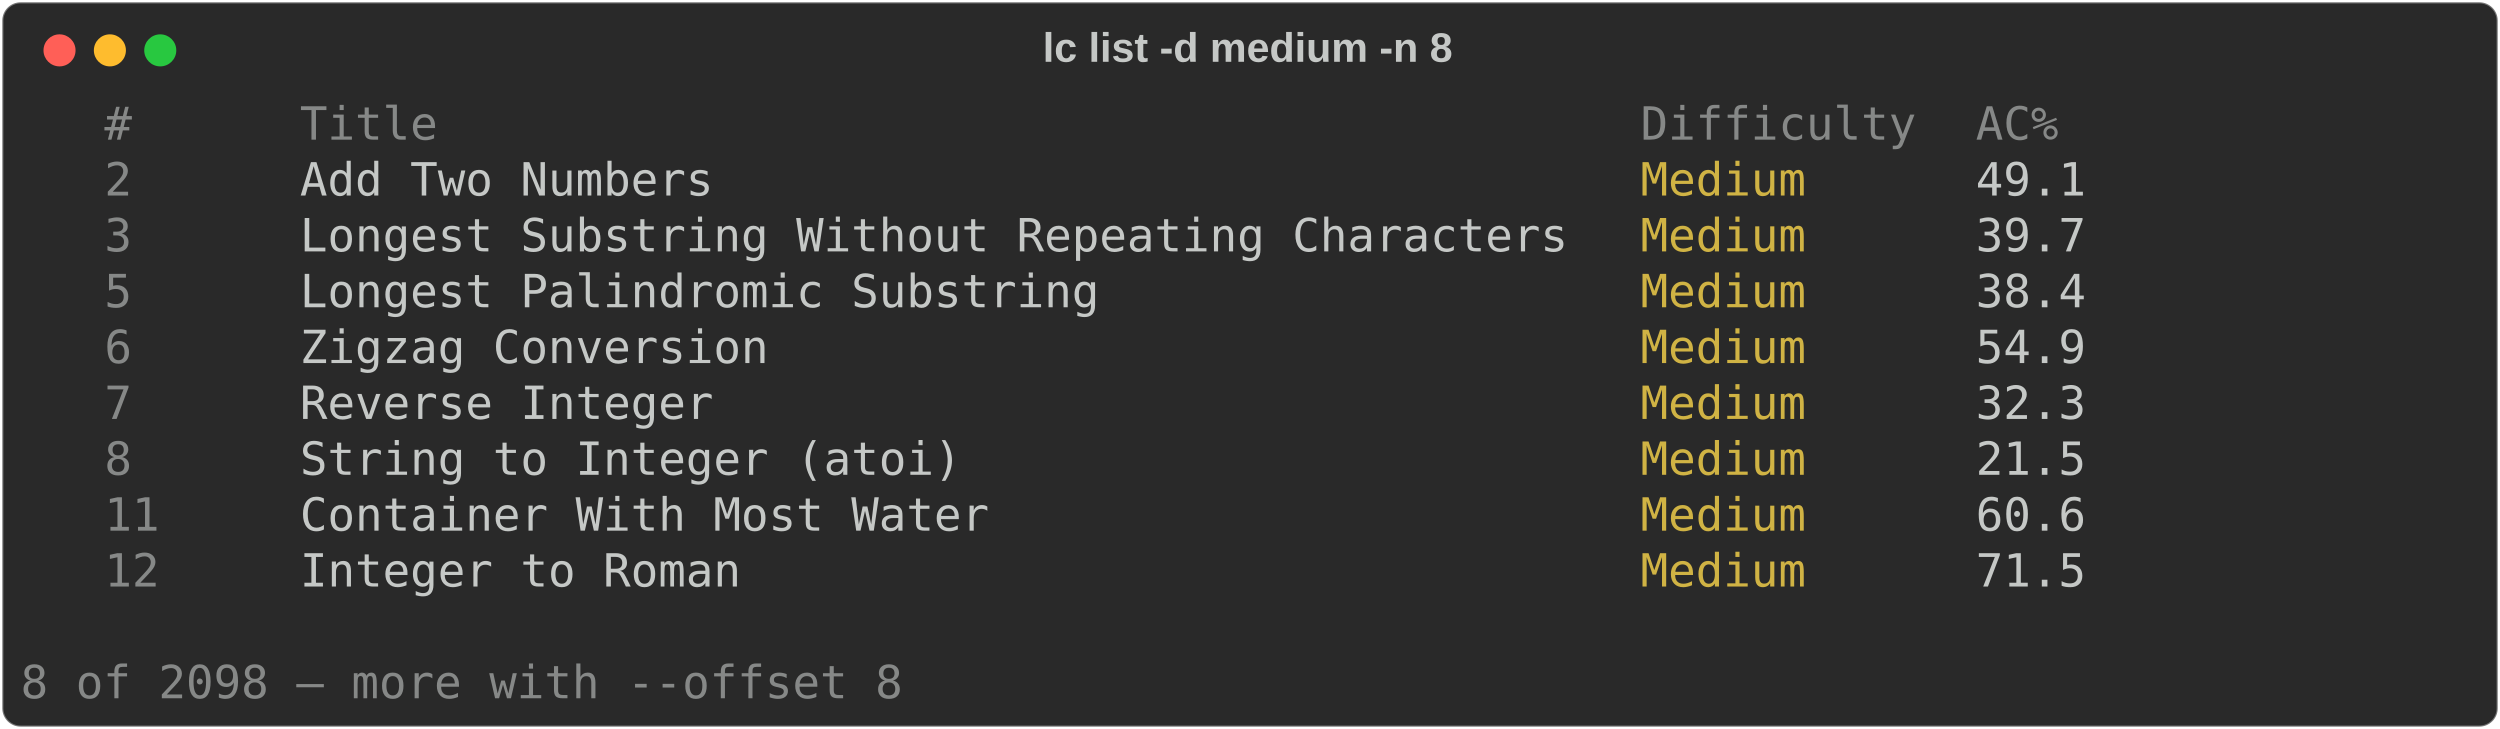
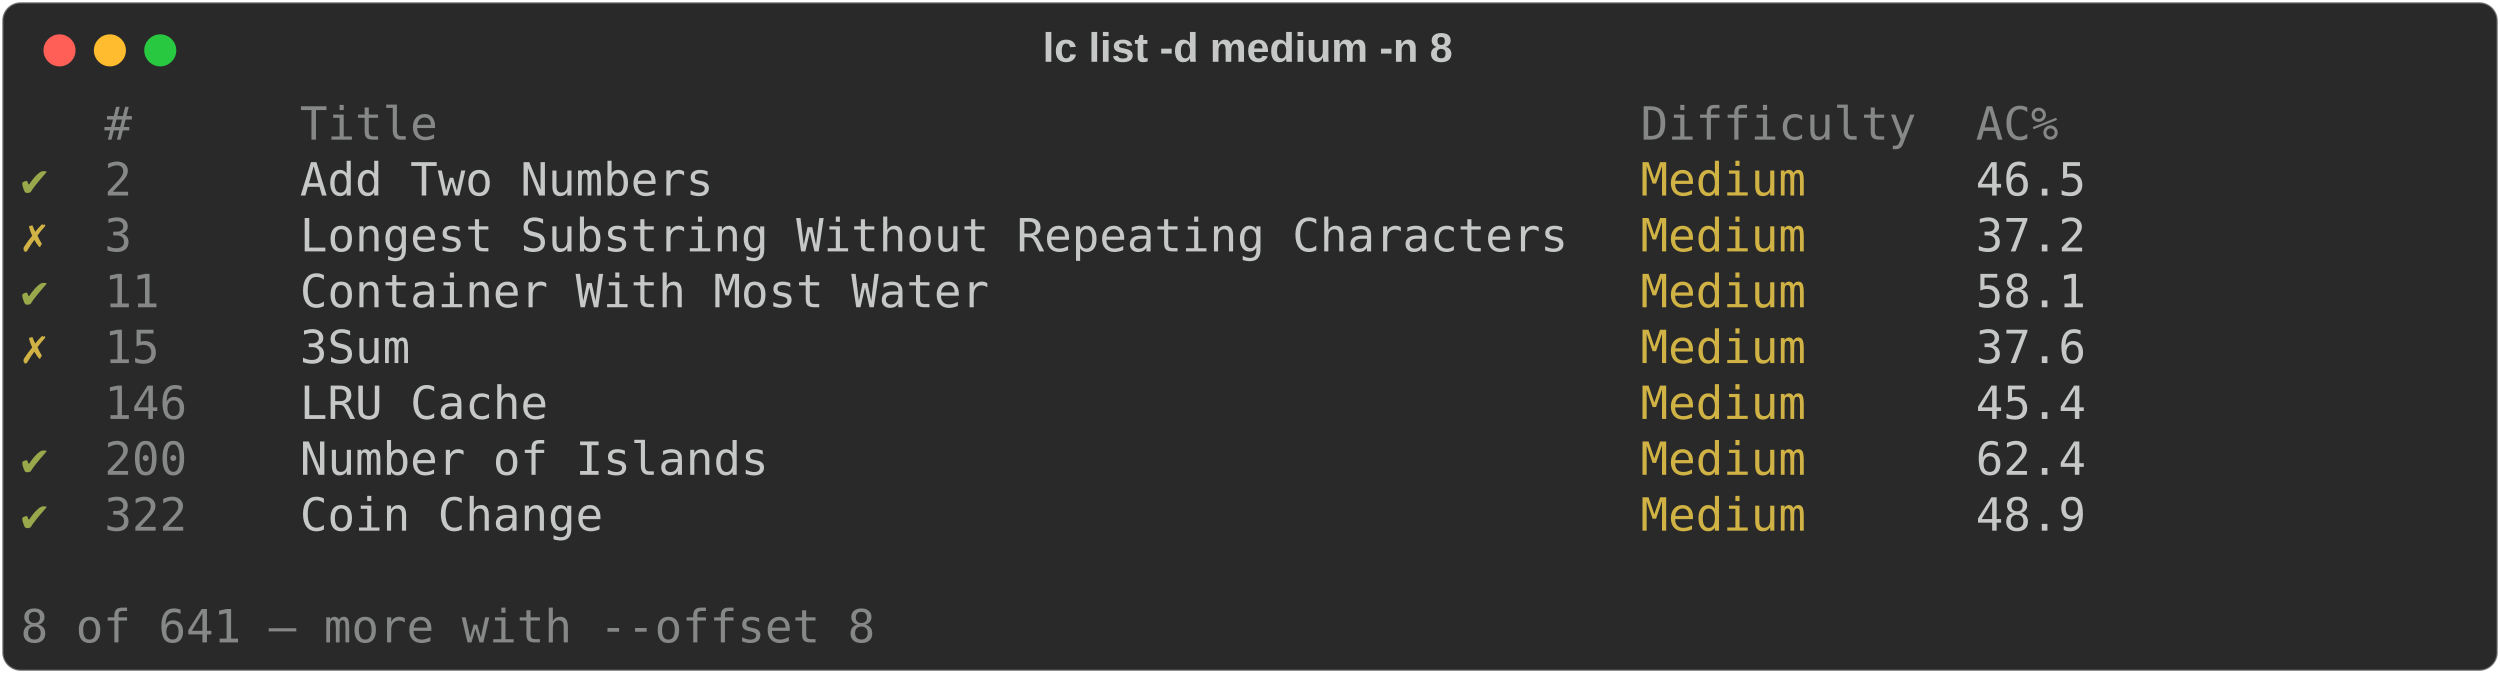
- <svg xmlns="http://www.w3.org/2000/svg" class="rich-terminal" viewBox="0 0 1092 318.4">
+ <svg xmlns="http://www.w3.org/2000/svg" class="rich-terminal" viewBox="0 0 1092 294.0">
  <style>

    @font-face {
        font-family: "Fira Code";
        src: local("FiraCode-Regular"),
                url("https://cdnjs.cloudflare.com/ajax/libs/firacode/6.2.0/woff2/FiraCode-Regular.woff2") format("woff2"),
                url("https://cdnjs.cloudflare.com/ajax/libs/firacode/6.2.0/woff/FiraCode-Regular.woff") format("woff");
        font-style: normal;
        font-weight: 400;
    }
    @font-face {
        font-family: "Fira Code";
        src: local("FiraCode-Bold"),
                url("https://cdnjs.cloudflare.com/ajax/libs/firacode/6.2.0/woff2/FiraCode-Bold.woff2") format("woff2"),
                url("https://cdnjs.cloudflare.com/ajax/libs/firacode/6.2.0/woff/FiraCode-Bold.woff") format("woff");
        font-style: bold;
        font-weight: 700;
    }

-     .terminal-2672389260-matrix {
+     .terminal-2163633131-matrix {
        font-family: Fira Code, monospace;
        font-size: 20px;
        line-height: 24.4px;
        font-variant-east-asian: full-width;
    }

-     .terminal-2672389260-title {
+     .terminal-2163633131-title {
        font-size: 18px;
        font-weight: bold;
        font-family: arial;
    }

-     .terminal-2672389260-r1 { fill: #868887 }
- .terminal-2672389260-r2 { fill: #c5c8c6 }
- .terminal-2672389260-r3 { fill: #d0b344 }
+     .terminal-2163633131-r1 { fill: #868887 }
+ .terminal-2163633131-r2 { fill: #c5c8c6 }
+ .terminal-2163633131-r3 { fill: #98a84b }
+ .terminal-2163633131-r4 { fill: #d0b344 }
    </style>
  <defs>
-     <clipPath id="terminal-2672389260-clip-terminal">
-       <rect x="0" y="0" width="1072.6" height="267.4" />
+     <clipPath id="terminal-2163633131-clip-terminal">
+       <rect x="0" y="0" width="1072.6" height="243.0" />
    </clipPath>
-     <clipPath id="terminal-2672389260-line-0">
+     <clipPath id="terminal-2163633131-line-0">
      <rect x="0" y="1.5" width="1073.6" height="24.65" />
    </clipPath>
-     <clipPath id="terminal-2672389260-line-1">
+     <clipPath id="terminal-2163633131-line-1">
      <rect x="0" y="25.9" width="1073.6" height="24.65" />
    </clipPath>
-     <clipPath id="terminal-2672389260-line-2">
+     <clipPath id="terminal-2163633131-line-2">
      <rect x="0" y="50.3" width="1073.6" height="24.65" />
    </clipPath>
-     <clipPath id="terminal-2672389260-line-3">
+     <clipPath id="terminal-2163633131-line-3">
      <rect x="0" y="74.7" width="1073.6" height="24.65" />
    </clipPath>
-     <clipPath id="terminal-2672389260-line-4">
+     <clipPath id="terminal-2163633131-line-4">
      <rect x="0" y="99.1" width="1073.6" height="24.65" />
    </clipPath>
-     <clipPath id="terminal-2672389260-line-5">
+     <clipPath id="terminal-2163633131-line-5">
      <rect x="0" y="123.5" width="1073.6" height="24.65" />
    </clipPath>
-     <clipPath id="terminal-2672389260-line-6">
+     <clipPath id="terminal-2163633131-line-6">
      <rect x="0" y="147.9" width="1073.6" height="24.65" />
    </clipPath>
-     <clipPath id="terminal-2672389260-line-7">
+     <clipPath id="terminal-2163633131-line-7">
      <rect x="0" y="172.3" width="1073.6" height="24.65" />
    </clipPath>
-     <clipPath id="terminal-2672389260-line-8">
+     <clipPath id="terminal-2163633131-line-8">
      <rect x="0" y="196.7" width="1073.6" height="24.65" />
    </clipPath>
-     <clipPath id="terminal-2672389260-line-9">
-       <rect x="0" y="221.1" width="1073.6" height="24.65" />
-     </clipPath>
  </defs>
-   <rect fill="#292929" stroke="rgba(255,255,255,0.35)" stroke-width="1" x="1" y="1" width="1090" height="316.4" rx="8" />
-   <text class="terminal-2672389260-title" fill="#c5c8c6" text-anchor="middle" x="545" y="27">lc list -d medium -n 8</text>
+   <rect fill="#292929" stroke="rgba(255,255,255,0.35)" stroke-width="1" x="1" y="1" width="1090" height="292" rx="8" />
+   <text class="terminal-2163633131-title" fill="#c5c8c6" text-anchor="middle" x="545" y="27">lc list -d medium -n 8</text>
  <g transform="translate(26,22)">
    <circle cx="0" cy="0" r="7" fill="#ff5f57" />
    <circle cx="22" cy="0" r="7" fill="#febc2e" />
    <circle cx="44" cy="0" r="7" fill="#28c840" />
  </g>
-   <g transform="translate(9, 41)" clip-path="url(#terminal-2672389260-clip-terminal)">
-     <g class="terminal-2672389260-matrix">
-       <text class="terminal-2672389260-r1" x="36.6" y="20" textLength="61" clip-path="url(#terminal-2672389260-line-0)">    #</text>
-       <text class="terminal-2672389260-r1" x="122" y="20" textLength="561.2" clip-path="url(#terminal-2672389260-line-0)">Title                                         </text>
-       <text class="terminal-2672389260-r1" x="707.6" y="20" textLength="122" clip-path="url(#terminal-2672389260-line-0)">Difficulty</text>
-       <text class="terminal-2672389260-r1" x="854" y="20" textLength="73.2" clip-path="url(#terminal-2672389260-line-0)">   AC%</text>
-       <text class="terminal-2672389260-r2" x="1073.6" y="20" textLength="12.2" clip-path="url(#terminal-2672389260-line-0)">
+   <g transform="translate(9, 41)" clip-path="url(#terminal-2163633131-clip-terminal)">
+     <g class="terminal-2163633131-matrix">
+       <text class="terminal-2163633131-r1" x="36.6" y="20" textLength="61" clip-path="url(#terminal-2163633131-line-0)">    #</text>
+       <text class="terminal-2163633131-r1" x="122" y="20" textLength="561.2" clip-path="url(#terminal-2163633131-line-0)">Title                                         </text>
+       <text class="terminal-2163633131-r1" x="707.6" y="20" textLength="122" clip-path="url(#terminal-2163633131-line-0)">Difficulty</text>
+       <text class="terminal-2163633131-r1" x="854" y="20" textLength="73.2" clip-path="url(#terminal-2163633131-line-0)">   AC%</text>
+       <text class="terminal-2163633131-r2" x="1073.6" y="20" textLength="12.2" clip-path="url(#terminal-2163633131-line-0)">
</text>
-       <text class="terminal-2672389260-r1" x="36.6" y="44.4" textLength="61" clip-path="url(#terminal-2672389260-line-1)">    2</text>
-       <text class="terminal-2672389260-r2" x="122" y="44.4" textLength="561.2" clip-path="url(#terminal-2672389260-line-1)">Add Two Numbers                               </text>
-       <text class="terminal-2672389260-r3" x="707.6" y="44.4" textLength="122" clip-path="url(#terminal-2672389260-line-1)">Medium    </text>
-       <text class="terminal-2672389260-r2" x="854" y="44.4" textLength="73.2" clip-path="url(#terminal-2672389260-line-1)">  49.1</text>
-       <text class="terminal-2672389260-r2" x="1073.6" y="44.4" textLength="12.2" clip-path="url(#terminal-2672389260-line-1)">
+       <text class="terminal-2163633131-r3" x="0" y="44.4" textLength="12.2" clip-path="url(#terminal-2163633131-line-1)">✔</text>
+       <text class="terminal-2163633131-r1" x="36.6" y="44.4" textLength="61" clip-path="url(#terminal-2163633131-line-1)">    2</text>
+       <text class="terminal-2163633131-r2" x="122" y="44.4" textLength="561.2" clip-path="url(#terminal-2163633131-line-1)">Add Two Numbers                               </text>
+       <text class="terminal-2163633131-r4" x="707.6" y="44.4" textLength="122" clip-path="url(#terminal-2163633131-line-1)">Medium    </text>
+       <text class="terminal-2163633131-r2" x="854" y="44.4" textLength="73.2" clip-path="url(#terminal-2163633131-line-1)">  46.5</text>
+       <text class="terminal-2163633131-r2" x="1073.6" y="44.4" textLength="12.2" clip-path="url(#terminal-2163633131-line-1)">
</text>
-       <text class="terminal-2672389260-r1" x="36.6" y="68.8" textLength="61" clip-path="url(#terminal-2672389260-line-2)">    3</text>
-       <text class="terminal-2672389260-r2" x="122" y="68.8" textLength="561.2" clip-path="url(#terminal-2672389260-line-2)">Longest Substring Without Repeating Characters</text>
-       <text class="terminal-2672389260-r3" x="707.6" y="68.8" textLength="122" clip-path="url(#terminal-2672389260-line-2)">Medium    </text>
-       <text class="terminal-2672389260-r2" x="854" y="68.8" textLength="73.2" clip-path="url(#terminal-2672389260-line-2)">  39.7</text>
-       <text class="terminal-2672389260-r2" x="1073.6" y="68.8" textLength="12.2" clip-path="url(#terminal-2672389260-line-2)">
+       <text class="terminal-2163633131-r4" x="0" y="68.8" textLength="12.2" clip-path="url(#terminal-2163633131-line-2)">✗</text>
+       <text class="terminal-2163633131-r1" x="36.6" y="68.8" textLength="61" clip-path="url(#terminal-2163633131-line-2)">    3</text>
+       <text class="terminal-2163633131-r2" x="122" y="68.8" textLength="561.2" clip-path="url(#terminal-2163633131-line-2)">Longest Substring Without Repeating Characters</text>
+       <text class="terminal-2163633131-r4" x="707.6" y="68.8" textLength="122" clip-path="url(#terminal-2163633131-line-2)">Medium    </text>
+       <text class="terminal-2163633131-r2" x="854" y="68.8" textLength="73.2" clip-path="url(#terminal-2163633131-line-2)">  37.2</text>
+       <text class="terminal-2163633131-r2" x="1073.6" y="68.8" textLength="12.2" clip-path="url(#terminal-2163633131-line-2)">
</text>
-       <text class="terminal-2672389260-r1" x="36.6" y="93.2" textLength="61" clip-path="url(#terminal-2672389260-line-3)">    5</text>
-       <text class="terminal-2672389260-r2" x="122" y="93.2" textLength="561.2" clip-path="url(#terminal-2672389260-line-3)">Longest Palindromic Substring                 </text>
-       <text class="terminal-2672389260-r3" x="707.6" y="93.2" textLength="122" clip-path="url(#terminal-2672389260-line-3)">Medium    </text>
-       <text class="terminal-2672389260-r2" x="854" y="93.2" textLength="73.2" clip-path="url(#terminal-2672389260-line-3)">  38.4</text>
-       <text class="terminal-2672389260-r2" x="1073.6" y="93.2" textLength="12.2" clip-path="url(#terminal-2672389260-line-3)">
+       <text class="terminal-2163633131-r3" x="0" y="93.2" textLength="12.2" clip-path="url(#terminal-2163633131-line-3)">✔</text>
+       <text class="terminal-2163633131-r1" x="36.6" y="93.2" textLength="61" clip-path="url(#terminal-2163633131-line-3)">   11</text>
+       <text class="terminal-2163633131-r2" x="122" y="93.2" textLength="561.2" clip-path="url(#terminal-2163633131-line-3)">Container With Most Water                     </text>
+       <text class="terminal-2163633131-r4" x="707.6" y="93.2" textLength="122" clip-path="url(#terminal-2163633131-line-3)">Medium    </text>
+       <text class="terminal-2163633131-r2" x="854" y="93.2" textLength="73.2" clip-path="url(#terminal-2163633131-line-3)">  58.1</text>
+       <text class="terminal-2163633131-r2" x="1073.6" y="93.2" textLength="12.2" clip-path="url(#terminal-2163633131-line-3)">
</text>
-       <text class="terminal-2672389260-r1" x="36.6" y="117.6" textLength="61" clip-path="url(#terminal-2672389260-line-4)">    6</text>
-       <text class="terminal-2672389260-r2" x="122" y="117.6" textLength="561.2" clip-path="url(#terminal-2672389260-line-4)">Zigzag Conversion                             </text>
-       <text class="terminal-2672389260-r3" x="707.6" y="117.6" textLength="122" clip-path="url(#terminal-2672389260-line-4)">Medium    </text>
-       <text class="terminal-2672389260-r2" x="854" y="117.6" textLength="73.2" clip-path="url(#terminal-2672389260-line-4)">  54.9</text>
-       <text class="terminal-2672389260-r2" x="1073.6" y="117.6" textLength="12.2" clip-path="url(#terminal-2672389260-line-4)">
+       <text class="terminal-2163633131-r4" x="0" y="117.6" textLength="12.2" clip-path="url(#terminal-2163633131-line-4)">✗</text>
+       <text class="terminal-2163633131-r1" x="36.6" y="117.6" textLength="61" clip-path="url(#terminal-2163633131-line-4)">   15</text>
+       <text class="terminal-2163633131-r2" x="122" y="117.6" textLength="561.2" clip-path="url(#terminal-2163633131-line-4)">3Sum                                          </text>
+       <text class="terminal-2163633131-r4" x="707.6" y="117.6" textLength="122" clip-path="url(#terminal-2163633131-line-4)">Medium    </text>
+       <text class="terminal-2163633131-r2" x="854" y="117.6" textLength="73.2" clip-path="url(#terminal-2163633131-line-4)">  37.6</text>
+       <text class="terminal-2163633131-r2" x="1073.6" y="117.6" textLength="12.2" clip-path="url(#terminal-2163633131-line-4)">
</text>
-       <text class="terminal-2672389260-r1" x="36.6" y="142" textLength="61" clip-path="url(#terminal-2672389260-line-5)">    7</text>
-       <text class="terminal-2672389260-r2" x="122" y="142" textLength="561.2" clip-path="url(#terminal-2672389260-line-5)">Reverse Integer                               </text>
-       <text class="terminal-2672389260-r3" x="707.6" y="142" textLength="122" clip-path="url(#terminal-2672389260-line-5)">Medium    </text>
-       <text class="terminal-2672389260-r2" x="854" y="142" textLength="73.2" clip-path="url(#terminal-2672389260-line-5)">  32.3</text>
-       <text class="terminal-2672389260-r2" x="1073.6" y="142" textLength="12.2" clip-path="url(#terminal-2672389260-line-5)">
+       <text class="terminal-2163633131-r1" x="36.6" y="142" textLength="61" clip-path="url(#terminal-2163633131-line-5)">  146</text>
+       <text class="terminal-2163633131-r2" x="122" y="142" textLength="561.2" clip-path="url(#terminal-2163633131-line-5)">LRU Cache                                     </text>
+       <text class="terminal-2163633131-r4" x="707.6" y="142" textLength="122" clip-path="url(#terminal-2163633131-line-5)">Medium    </text>
+       <text class="terminal-2163633131-r2" x="854" y="142" textLength="73.2" clip-path="url(#terminal-2163633131-line-5)">  45.4</text>
+       <text class="terminal-2163633131-r2" x="1073.6" y="142" textLength="12.2" clip-path="url(#terminal-2163633131-line-5)">
</text>
-       <text class="terminal-2672389260-r1" x="36.6" y="166.4" textLength="61" clip-path="url(#terminal-2672389260-line-6)">    8</text>
-       <text class="terminal-2672389260-r2" x="122" y="166.4" textLength="561.2" clip-path="url(#terminal-2672389260-line-6)">String to Integer (atoi)                      </text>
-       <text class="terminal-2672389260-r3" x="707.6" y="166.4" textLength="122" clip-path="url(#terminal-2672389260-line-6)">Medium    </text>
-       <text class="terminal-2672389260-r2" x="854" y="166.4" textLength="73.2" clip-path="url(#terminal-2672389260-line-6)">  21.5</text>
-       <text class="terminal-2672389260-r2" x="1073.6" y="166.4" textLength="12.2" clip-path="url(#terminal-2672389260-line-6)">
+       <text class="terminal-2163633131-r3" x="0" y="166.4" textLength="12.2" clip-path="url(#terminal-2163633131-line-6)">✔</text>
+       <text class="terminal-2163633131-r1" x="36.6" y="166.4" textLength="61" clip-path="url(#terminal-2163633131-line-6)">  200</text>
+       <text class="terminal-2163633131-r2" x="122" y="166.4" textLength="561.2" clip-path="url(#terminal-2163633131-line-6)">Number of Islands                             </text>
+       <text class="terminal-2163633131-r4" x="707.6" y="166.4" textLength="122" clip-path="url(#terminal-2163633131-line-6)">Medium    </text>
+       <text class="terminal-2163633131-r2" x="854" y="166.4" textLength="73.2" clip-path="url(#terminal-2163633131-line-6)">  62.4</text>
+       <text class="terminal-2163633131-r2" x="1073.6" y="166.4" textLength="12.2" clip-path="url(#terminal-2163633131-line-6)">
</text>
-       <text class="terminal-2672389260-r1" x="36.6" y="190.8" textLength="61" clip-path="url(#terminal-2672389260-line-7)">   11</text>
-       <text class="terminal-2672389260-r2" x="122" y="190.8" textLength="561.2" clip-path="url(#terminal-2672389260-line-7)">Container With Most Water                     </text>
-       <text class="terminal-2672389260-r3" x="707.6" y="190.8" textLength="122" clip-path="url(#terminal-2672389260-line-7)">Medium    </text>
-       <text class="terminal-2672389260-r2" x="854" y="190.8" textLength="73.2" clip-path="url(#terminal-2672389260-line-7)">  60.6</text>
-       <text class="terminal-2672389260-r2" x="1073.6" y="190.8" textLength="12.2" clip-path="url(#terminal-2672389260-line-7)">
+       <text class="terminal-2163633131-r3" x="0" y="190.8" textLength="12.2" clip-path="url(#terminal-2163633131-line-7)">✔</text>
+       <text class="terminal-2163633131-r1" x="36.6" y="190.8" textLength="61" clip-path="url(#terminal-2163633131-line-7)">  322</text>
+       <text class="terminal-2163633131-r2" x="122" y="190.8" textLength="561.2" clip-path="url(#terminal-2163633131-line-7)">Coin Change                                   </text>
+       <text class="terminal-2163633131-r4" x="707.6" y="190.8" textLength="122" clip-path="url(#terminal-2163633131-line-7)">Medium    </text>
+       <text class="terminal-2163633131-r2" x="854" y="190.8" textLength="73.2" clip-path="url(#terminal-2163633131-line-7)">  48.9</text>
+       <text class="terminal-2163633131-r2" x="1073.6" y="190.8" textLength="12.2" clip-path="url(#terminal-2163633131-line-7)">
</text>
-       <text class="terminal-2672389260-r1" x="36.6" y="215.2" textLength="61" clip-path="url(#terminal-2672389260-line-8)">   12</text>
-       <text class="terminal-2672389260-r2" x="122" y="215.2" textLength="561.2" clip-path="url(#terminal-2672389260-line-8)">Integer to Roman                              </text>
-       <text class="terminal-2672389260-r3" x="707.6" y="215.2" textLength="122" clip-path="url(#terminal-2672389260-line-8)">Medium    </text>
-       <text class="terminal-2672389260-r2" x="854" y="215.2" textLength="73.2" clip-path="url(#terminal-2672389260-line-8)">  71.5</text>
-       <text class="terminal-2672389260-r2" x="1073.6" y="215.2" textLength="12.2" clip-path="url(#terminal-2672389260-line-8)">
+       <text class="terminal-2163633131-r2" x="1073.6" y="215.2" textLength="12.2" clip-path="url(#terminal-2163633131-line-8)">
</text>
-       <text class="terminal-2672389260-r2" x="1073.6" y="239.6" textLength="12.2" clip-path="url(#terminal-2672389260-line-9)">
- </text>
-       <text class="terminal-2672389260-r1" x="0" y="264" textLength="390.4" clip-path="url(#terminal-2672389260-line-10)">8 of 2098 — more with --offset 8</text>
-       <text class="terminal-2672389260-r2" x="1073.6" y="264" textLength="12.2" clip-path="url(#terminal-2672389260-line-10)">
+       <text class="terminal-2163633131-r1" x="0" y="239.6" textLength="378.2" clip-path="url(#terminal-2163633131-line-9)">8 of 641 — more with --offset 8</text>
+       <text class="terminal-2163633131-r2" x="1073.6" y="239.6" textLength="12.2" clip-path="url(#terminal-2163633131-line-9)">
</text>
    </g>
  </g>
</svg>
